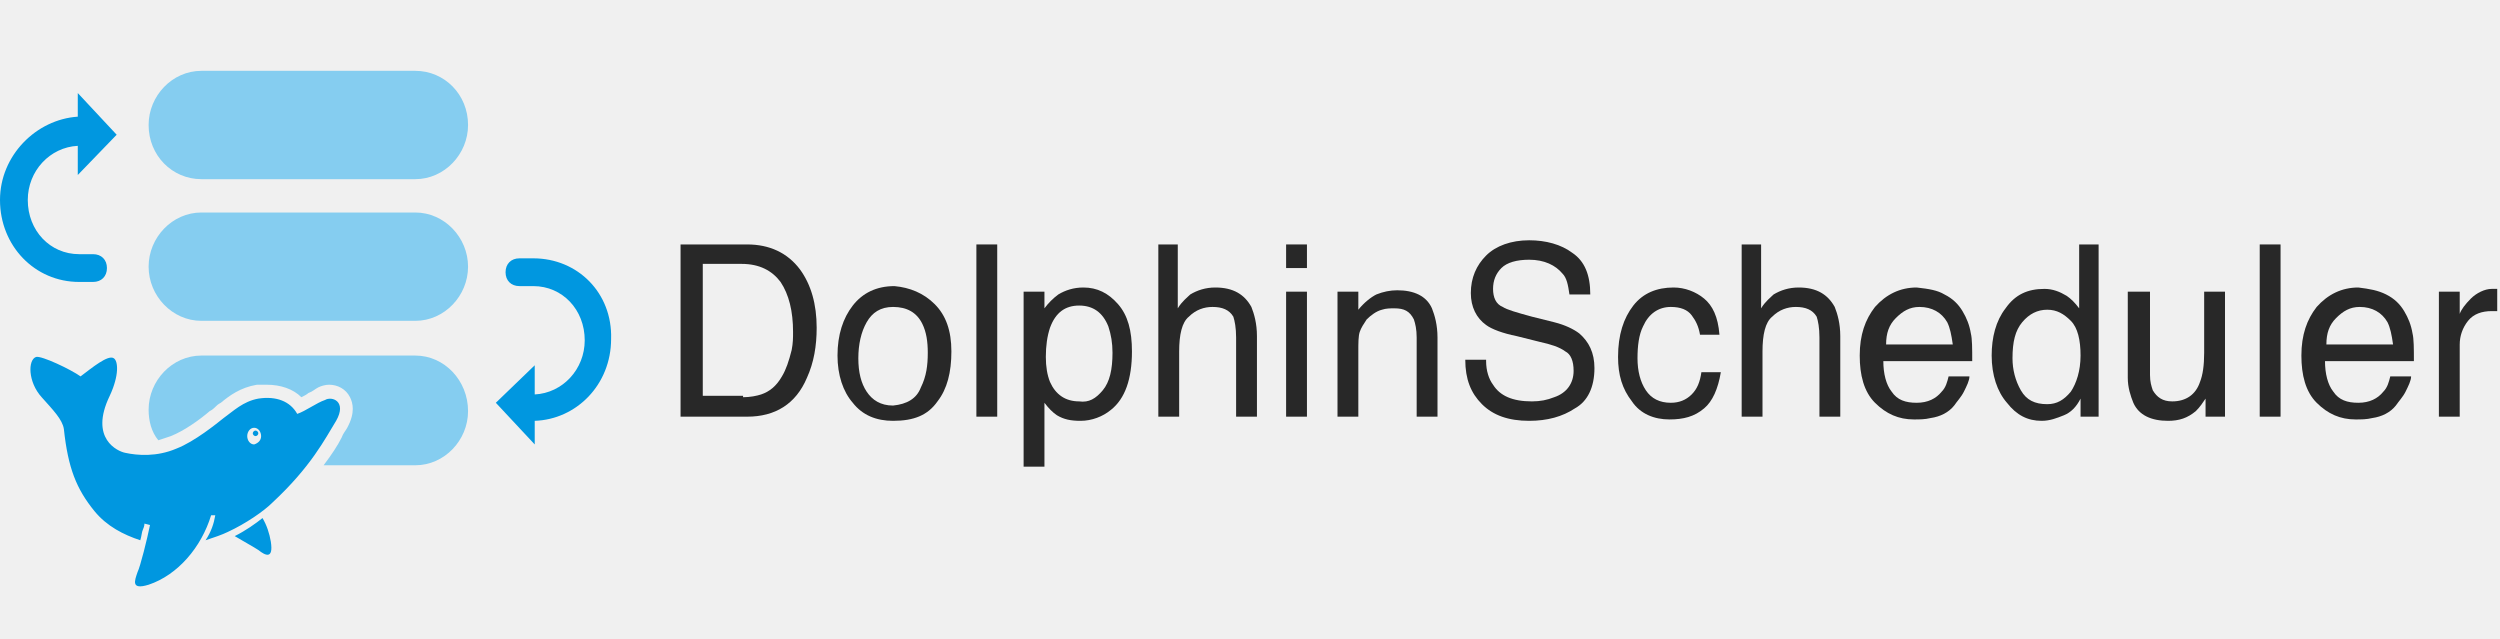
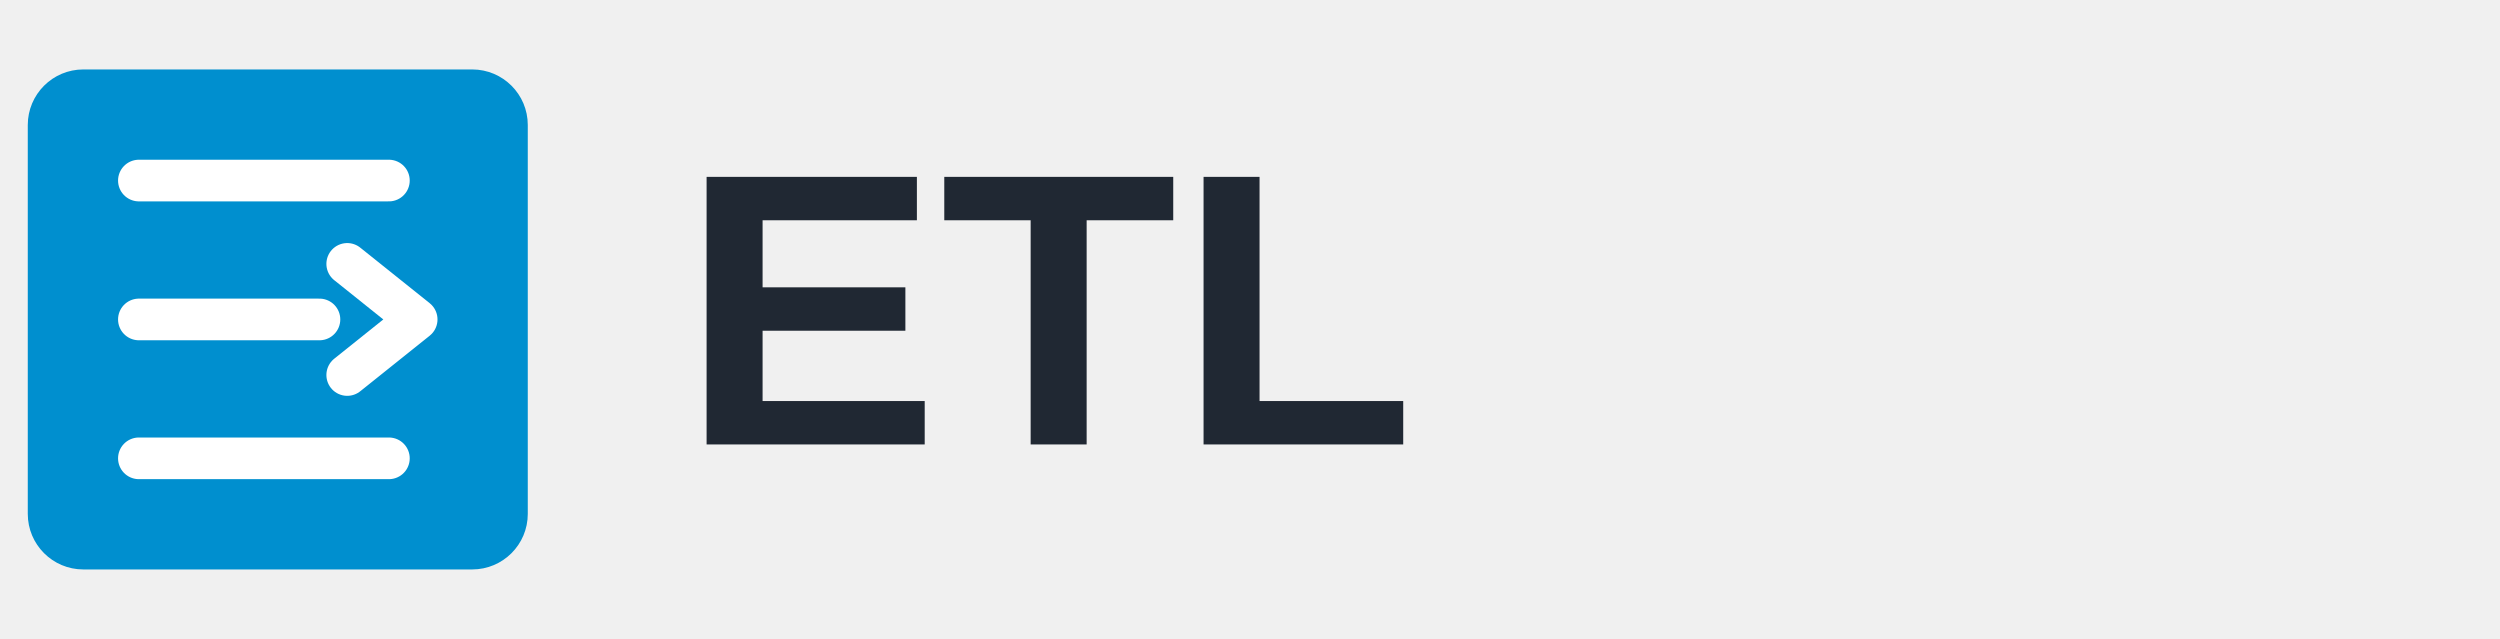
- <svg xmlns="http://www.w3.org/2000/svg" version="1.1" id="图层_1" x="0px" y="0px" viewBox="0 0 180 46" style="enable-background:new 0 0 180 46;" xml:space="preserve">
-   <style type="text/css">
- 	.st0{fill:#85CDF0;}
- 	.st1{fill:#0097E0;}
- 	.st2{fill:#282828;}
- </style>
-   <g>
-     <path class="st0" d="M29.9,25.6H14.5c-2.1,0-3.8,1.8-3.8,3.9c0,0.8,0.2,1.6,0.7,2.2c0.3-0.1,0.6-0.2,0.9-0.3l0,0l0,0   c1-0.4,2.1-1.2,2.8-1.8c0.2-0.1,0.3-0.2,0.4-0.3c0.1-0.1,0.2-0.2,0.4-0.3c0.6-0.5,1.4-1.1,2.6-1.3c0.2,0,0.4,0,0.7,0   c1,0,1.9,0.3,2.5,0.9c0.2-0.1,0.4-0.2,0.5-0.3c0.3-0.1,0.5-0.3,0.7-0.4c0.2-0.1,0.5-0.2,0.8-0.2c0.6,0,1.2,0.3,1.5,0.9   c0.2,0.4,0.4,1.1-0.2,2.2c-0.1,0.2-0.3,0.4-0.4,0.7c-0.3,0.6-0.7,1.2-1.3,2h6.6c2.1,0,3.8-1.8,3.8-3.9C33.7,27.4,32,25.6,29.9,25.6   z" />
-     <path class="st1" d="M5.7,20.3h1c0.6,0,1-0.4,1-1c0-0.6-0.4-1-1-1h-1c-2.1,0-3.7-1.7-3.7-3.9c0-2.1,1.6-3.8,3.6-3.9v2.1l2.8-2.9   l-2.8-3v1.7C2.6,8.6,0,11.2,0,14.4C0,17.7,2.5,20.3,5.7,20.3z" />
-     <path class="st1" d="M38.4,18.6h-1c-0.6,0-1,0.4-1,1c0,0.6,0.4,1,1,1h1c2.1,0,3.7,1.7,3.7,3.9c0,2.1-1.6,3.8-3.6,3.9v-2.1L35.7,29   l2.8,3v-1.7c3-0.1,5.5-2.6,5.5-5.9C44.1,21.1,41.6,18.6,38.4,18.6z" />
-     <path class="st0" d="M29.9,15.3H14.5c-2.1,0-3.8,1.8-3.8,3.9s1.7,3.9,3.8,3.9h15.4c2.1,0,3.8-1.8,3.8-3.9S32,15.3,29.9,15.3z" />
-     <path class="st0" d="M29.9,5.1H14.5c-2.1,0-3.8,1.8-3.8,3.9v0c0,2.2,1.7,3.9,3.8,3.9h15.4c2.1,0,3.8-1.8,3.8-3.9v0   C33.7,6.8,32,5.1,29.9,5.1z" />
-     <path class="st1" d="M19.5,39c0.2,1.3-0.4,1-0.9,0.6c-0.3-0.2-1.2-0.7-1.7-1c0.8-0.4,1.5-0.9,2-1.3C19.2,37.8,19.4,38.4,19.5,39z    M18.4,31c-0.1,0-0.2,0.1-0.2,0.2s0.1,0.2,0.2,0.2s0.2-0.1,0.2-0.2S18.5,31,18.4,31z M24.2,30.3c-0.8,1.3-1.8,3.3-4.6,5.9   c-0.6,0.6-1.9,1.5-3.2,2.1c-0.4,0.2-1,0.4-1.6,0.6c0.4-0.6,0.6-1.2,0.7-1.8l-0.3,0c-0.7,2.3-2.4,4.3-4.5,5c-1.3,0.4-1-0.3-0.8-0.9   c0.2-0.4,0.7-2.4,0.9-3.4l-0.4-0.1c0,0,0,0.2-0.1,0.4c-0.1,0.2-0.1,0.5-0.2,0.8c-1.2-0.4-2.4-1-3.3-2.1c-1.3-1.6-1.9-3.1-2.2-5.9   c-0.1-0.7-0.8-1.4-1.6-2.3c-1-1.1-1-2.7-0.4-2.9c0.4-0.1,2.5,0.9,3.2,1.4c0.8-0.6,2-1.6,2.4-1.3C8.5,26,8.6,27,7.9,28.5   c-1.5,3.1,0.6,4,1.1,4.1c0.9,0.2,2.3,0.3,3.7-0.3c1.3-0.5,2.9-1.8,3.4-2.2c0.7-0.5,1.4-1.2,2.5-1.4c1.3-0.2,2.3,0.2,2.8,1.1   c0.6-0.2,1.4-0.8,2-1C23.9,28.5,25,28.9,24.2,30.3z M18.8,31.4c0-0.3-0.2-0.6-0.5-0.6c-0.3,0-0.5,0.3-0.5,0.6s0.2,0.6,0.5,0.6   C18.6,31.9,18.8,31.7,18.8,31.4z" />
-     <g>
-       <path class="st2" d="M49,17.6h4.8c1.6,0,2.9,0.6,3.8,1.8c0.8,1.1,1.2,2.5,1.2,4.2c0,1.3-0.2,2.5-0.7,3.6c-0.8,1.9-2.3,2.8-4.3,2.8    H49V17.6z M53.5,28.6c0.5,0,1-0.1,1.3-0.2c0.6-0.2,1.1-0.6,1.5-1.3c0.3-0.5,0.5-1.1,0.7-1.9c0.1-0.5,0.1-0.9,0.1-1.3    c0-1.5-0.3-2.7-0.9-3.6c-0.6-0.8-1.5-1.3-2.8-1.3h-2.8v9.5H53.5z" />
-       <path class="st2" d="M67.3,21.9c0.8,0.8,1.2,1.9,1.2,3.4c0,1.5-0.3,2.7-1,3.6c-0.7,1-1.7,1.4-3.2,1.4c-1.2,0-2.2-0.4-2.9-1.3    c-0.7-0.8-1.1-2-1.1-3.4c0-1.5,0.4-2.7,1.1-3.6c0.7-0.9,1.7-1.4,3-1.4C65.5,20.7,66.5,21.1,67.3,21.9z M66.3,27.9    c0.4-0.8,0.5-1.6,0.5-2.5c0-0.8-0.1-1.5-0.4-2.1c-0.4-0.8-1.1-1.2-2.1-1.2c-0.9,0-1.5,0.4-1.9,1.1c-0.4,0.7-0.6,1.6-0.6,2.6    c0,1,0.2,1.8,0.6,2.4c0.4,0.6,1,1,1.9,1C65.3,29.1,66,28.7,66.3,27.9z" />
-       <path class="st2" d="M70.3,17.6h1.5V30h-1.5V17.6z" />
-       <path class="st2" d="M73.8,21h1.4v1.2c0.3-0.4,0.6-0.7,1-1c0.5-0.3,1.1-0.5,1.8-0.5c1,0,1.8,0.4,2.5,1.2c0.7,0.8,1,1.9,1,3.4    c0,2-0.5,3.4-1.5,4.2c-0.6,0.5-1.4,0.8-2.2,0.8c-0.7,0-1.2-0.1-1.7-0.4c-0.3-0.2-0.6-0.5-0.9-0.9v4.6h-1.5V21z M79.4,28.1    c0.5-0.6,0.7-1.5,0.7-2.7c0-0.7-0.1-1.3-0.3-1.9c-0.4-1-1.1-1.5-2.1-1.5c-1,0-1.7,0.5-2.1,1.6c-0.2,0.6-0.3,1.3-0.3,2.1    c0,0.7,0.1,1.3,0.3,1.8c0.4,0.9,1.1,1.4,2.1,1.4C78.4,29,78.9,28.7,79.4,28.1z" />
-       <path class="st2" d="M83.3,17.6h1.5v4.6c0.3-0.5,0.7-0.8,0.9-1c0.5-0.3,1.1-0.5,1.8-0.5c1.3,0,2.1,0.5,2.6,1.4    c0.2,0.5,0.4,1.2,0.4,2.1V30h-1.5v-5.7c0-0.7-0.1-1.2-0.2-1.5c-0.3-0.5-0.8-0.7-1.5-0.7c-0.6,0-1.2,0.2-1.7,0.7    c-0.5,0.4-0.7,1.3-0.7,2.5V30h-1.5V17.6z" />
-       <path class="st2" d="M92.6,17.6h1.5v1.7h-1.5V17.6z M92.6,21h1.5v9h-1.5V21z" />
-       <path class="st2" d="M96.4,21h1.4v1.3c0.4-0.5,0.9-0.9,1.3-1.1c0.5-0.2,1-0.3,1.5-0.3c1.2,0,2.1,0.4,2.5,1.3    c0.2,0.5,0.4,1.2,0.4,2.1V30H102v-5.7c0-0.6-0.1-1-0.2-1.3c-0.3-0.6-0.7-0.8-1.4-0.8c-0.3,0-0.6,0-0.9,0.1    c-0.4,0.1-0.8,0.4-1.1,0.7c-0.2,0.3-0.4,0.6-0.5,0.9c-0.1,0.3-0.1,0.8-0.1,1.4V30h-1.5V21z" />
-       <path class="st2" d="M107,26c0,0.7,0.2,1.3,0.5,1.7c0.5,0.8,1.4,1.2,2.8,1.2c0.6,0,1.1-0.1,1.6-0.3c0.9-0.3,1.4-1,1.4-1.9    c0-0.7-0.2-1.2-0.6-1.4c-0.4-0.3-1-0.5-1.9-0.7l-1.6-0.4c-1-0.2-1.8-0.5-2.2-0.8c-0.7-0.5-1.1-1.3-1.1-2.3c0-1.1,0.4-2,1.1-2.7    c0.7-0.7,1.8-1.1,3.1-1.1c1.2,0,2.3,0.3,3.1,0.9c0.9,0.6,1.3,1.6,1.3,3h-1.5c-0.1-0.7-0.2-1.2-0.5-1.5c-0.5-0.6-1.3-1-2.4-1    c-0.9,0-1.6,0.2-2,0.6c-0.4,0.4-0.6,0.9-0.6,1.5c0,0.6,0.2,1.1,0.7,1.3c0.3,0.2,1,0.4,2.1,0.7l1.6,0.4c0.8,0.2,1.4,0.5,1.8,0.8    c0.7,0.6,1.1,1.4,1.1,2.5c0,1.4-0.5,2.4-1.4,2.9c-0.9,0.6-2,0.9-3.3,0.9c-1.5,0-2.6-0.4-3.4-1.2c-0.8-0.8-1.2-1.8-1.2-3.2H107z" />
-       <path class="st2" d="M122.7,21.5c0.6,0.5,1,1.3,1.1,2.6h-1.4c-0.1-0.6-0.3-1-0.6-1.4c-0.3-0.4-0.8-0.6-1.5-0.6    c-0.9,0-1.6,0.5-2,1.4c-0.3,0.6-0.4,1.4-0.4,2.3c0,0.9,0.2,1.7,0.6,2.3c0.4,0.6,1,0.9,1.8,0.9c0.6,0,1.1-0.2,1.5-0.6    c0.4-0.4,0.6-0.9,0.7-1.6h1.4c-0.2,1.2-0.6,2.1-1.2,2.6c-0.7,0.6-1.5,0.8-2.5,0.8c-1.1,0-2.1-0.4-2.7-1.3c-0.7-0.9-1-1.9-1-3.2    c0-1.6,0.4-2.8,1.1-3.7c0.7-0.9,1.7-1.3,2.9-1.3C121.3,20.7,122.1,21,122.7,21.5z" />
-       <path class="st2" d="M125.3,17.6h1.5v4.6c0.3-0.5,0.7-0.8,0.9-1c0.5-0.3,1.1-0.5,1.8-0.5c1.3,0,2.1,0.5,2.6,1.4    c0.2,0.5,0.4,1.2,0.4,2.1V30h-1.5v-5.7c0-0.7-0.1-1.2-0.2-1.5c-0.3-0.5-0.8-0.7-1.5-0.7c-0.6,0-1.2,0.2-1.7,0.7    c-0.5,0.4-0.7,1.3-0.7,2.5V30h-1.5V17.6z" />
-       <path class="st2" d="M140,21.2c0.6,0.3,1,0.7,1.3,1.2c0.3,0.5,0.5,1,0.6,1.6c0.1,0.4,0.1,1.1,0.1,2h-6.4c0,0.9,0.2,1.7,0.6,2.2    c0.4,0.6,1,0.8,1.8,0.8c0.8,0,1.4-0.3,1.8-0.8c0.3-0.3,0.4-0.7,0.5-1.1h1.5c0,0.3-0.2,0.7-0.4,1.1c-0.2,0.4-0.5,0.7-0.7,1    c-0.4,0.5-1,0.8-1.7,0.9c-0.4,0.1-0.8,0.1-1.2,0.1c-1.1,0-2-0.4-2.8-1.2c-0.8-0.8-1.1-2-1.1-3.4c0-1.5,0.4-2.6,1.1-3.5    c0.8-0.9,1.8-1.4,3-1.4C138.9,20.8,139.5,20.9,140,21.2z M140.6,24.8c-0.1-0.7-0.2-1.2-0.4-1.6c-0.4-0.7-1.1-1.1-2-1.1    c-0.7,0-1.2,0.3-1.7,0.8c-0.5,0.5-0.7,1.1-0.7,1.9H140.6z" />
-       <path class="st2" d="M148.8,21.3c0.3,0.2,0.6,0.5,0.9,0.9v-4.6h1.4V30h-1.3v-1.3c-0.3,0.6-0.7,1-1.2,1.2c-0.5,0.2-1,0.4-1.6,0.4    c-1,0-1.8-0.4-2.5-1.3c-0.7-0.8-1.1-2-1.1-3.4c0-1.3,0.3-2.5,1-3.4c0.7-1,1.6-1.4,2.8-1.4C147.8,20.8,148.3,21,148.8,21.3z     M145.5,28.1c0.4,0.7,1,1,1.9,1c0.7,0,1.2-0.3,1.7-0.9c0.4-0.6,0.7-1.5,0.7-2.6c0-1.1-0.2-2-0.7-2.5c-0.5-0.5-1-0.8-1.7-0.8    c-0.7,0-1.3,0.3-1.8,0.9c-0.5,0.6-0.7,1.4-0.7,2.6C144.9,26.6,145.1,27.4,145.5,28.1z" />
-       <path class="st2" d="M154.8,21v6c0,0.5,0.1,0.8,0.2,1.1c0.3,0.5,0.7,0.8,1.4,0.8c1,0,1.7-0.5,2-1.4c0.2-0.5,0.3-1.2,0.3-2.1V21    h1.5v9h-1.4l0-1.3c-0.2,0.3-0.4,0.6-0.7,0.9c-0.6,0.5-1.2,0.7-2,0.7c-1.2,0-2.1-0.4-2.5-1.3c-0.2-0.5-0.4-1.1-0.4-1.8V21H154.8z" />
-       <path class="st2" d="M162.7,17.6h1.5V30h-1.5V17.6z" />
-       <path class="st2" d="M171.8,21.2c0.6,0.3,1,0.7,1.3,1.2c0.3,0.5,0.5,1,0.6,1.6c0.1,0.4,0.1,1.1,0.1,2h-6.4c0,0.9,0.2,1.7,0.6,2.2    c0.4,0.6,1,0.8,1.8,0.8c0.8,0,1.4-0.3,1.8-0.8c0.3-0.3,0.4-0.7,0.5-1.1h1.5c0,0.3-0.2,0.7-0.4,1.1c-0.2,0.4-0.5,0.7-0.7,1    c-0.4,0.5-1,0.8-1.7,0.9c-0.4,0.1-0.8,0.1-1.2,0.1c-1.1,0-2-0.4-2.8-1.2c-0.8-0.8-1.1-2-1.1-3.4c0-1.5,0.4-2.6,1.1-3.5    c0.8-0.9,1.8-1.4,3-1.4C170.6,20.8,171.2,20.9,171.8,21.2z M172.3,24.8c-0.1-0.7-0.2-1.2-0.4-1.6c-0.4-0.7-1.1-1.1-2-1.1    c-0.7,0-1.2,0.3-1.7,0.8c-0.5,0.5-0.7,1.1-0.7,1.9H172.3z" />
-       <path class="st2" d="M175.7,21h1.4v1.6c0.1-0.3,0.4-0.7,0.8-1.1c0.4-0.4,1-0.7,1.5-0.7c0,0,0.1,0,0.1,0c0.1,0,0.2,0,0.3,0v1.6    c-0.1,0-0.2,0-0.2,0c-0.1,0-0.2,0-0.2,0c-0.7,0-1.3,0.2-1.7,0.7c-0.4,0.5-0.6,1.1-0.6,1.7V30h-1.5V21z" />
-     </g>
-   </g>
+ <svg xmlns="http://www.w3.org/2000/svg" viewBox="0 0 180 46" role="img" aria-labelledby="title">
+   <rect x="2" y="5" width="36" height="36" rx="4" fill="#008fcf" />
+   <path d="M10 13h18M10 23h13M10 33h18" fill="none" stroke="#fff" stroke-width="3" stroke-linecap="round" />
+   <path d="m25 19 5 4-5 4" fill="none" stroke="#fff" stroke-width="3" stroke-linecap="round" stroke-linejoin="round" />
+   <text x="49" y="32" fill="#202833" font-family="Arial, Helvetica, sans-serif" font-size="28" font-weight="700">ETL</text>
</svg>
